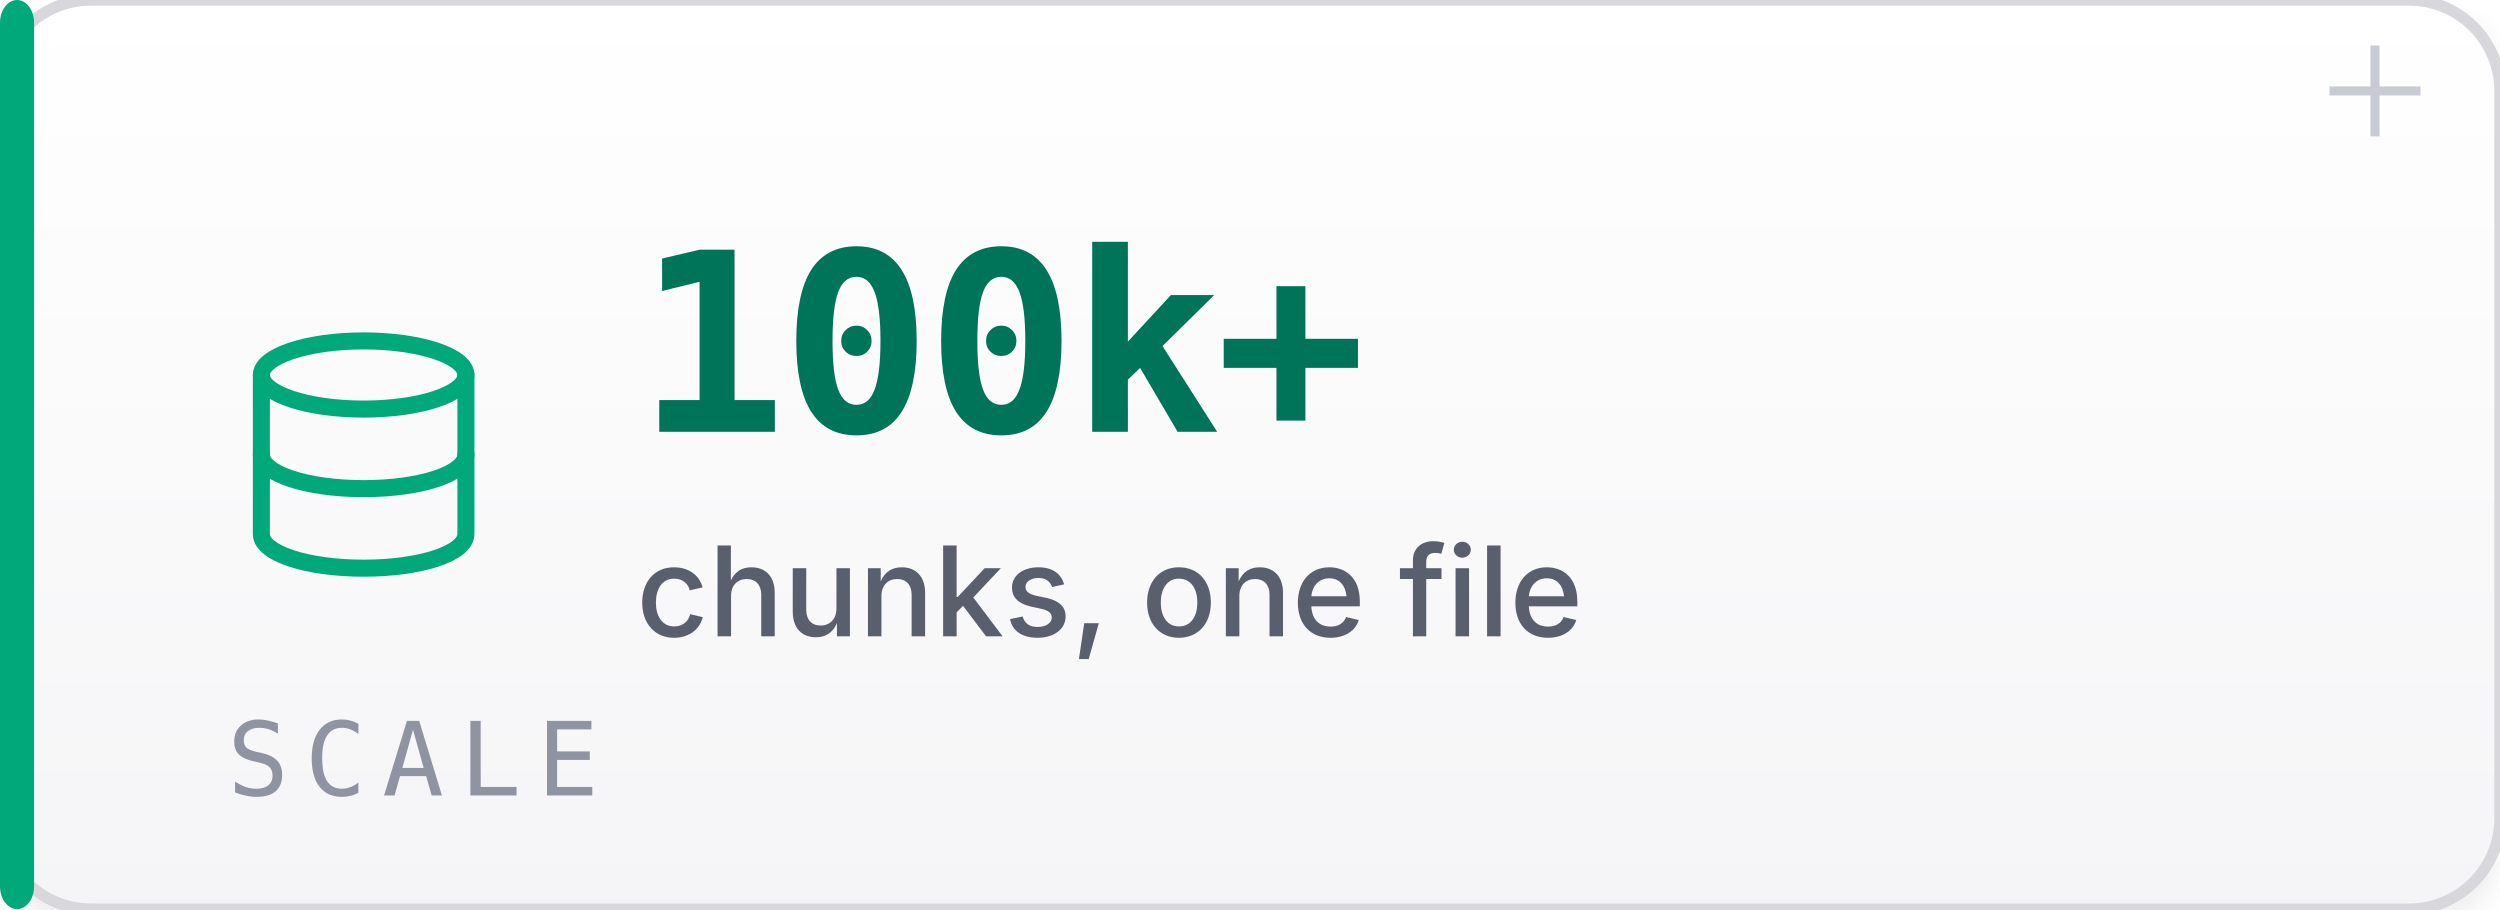
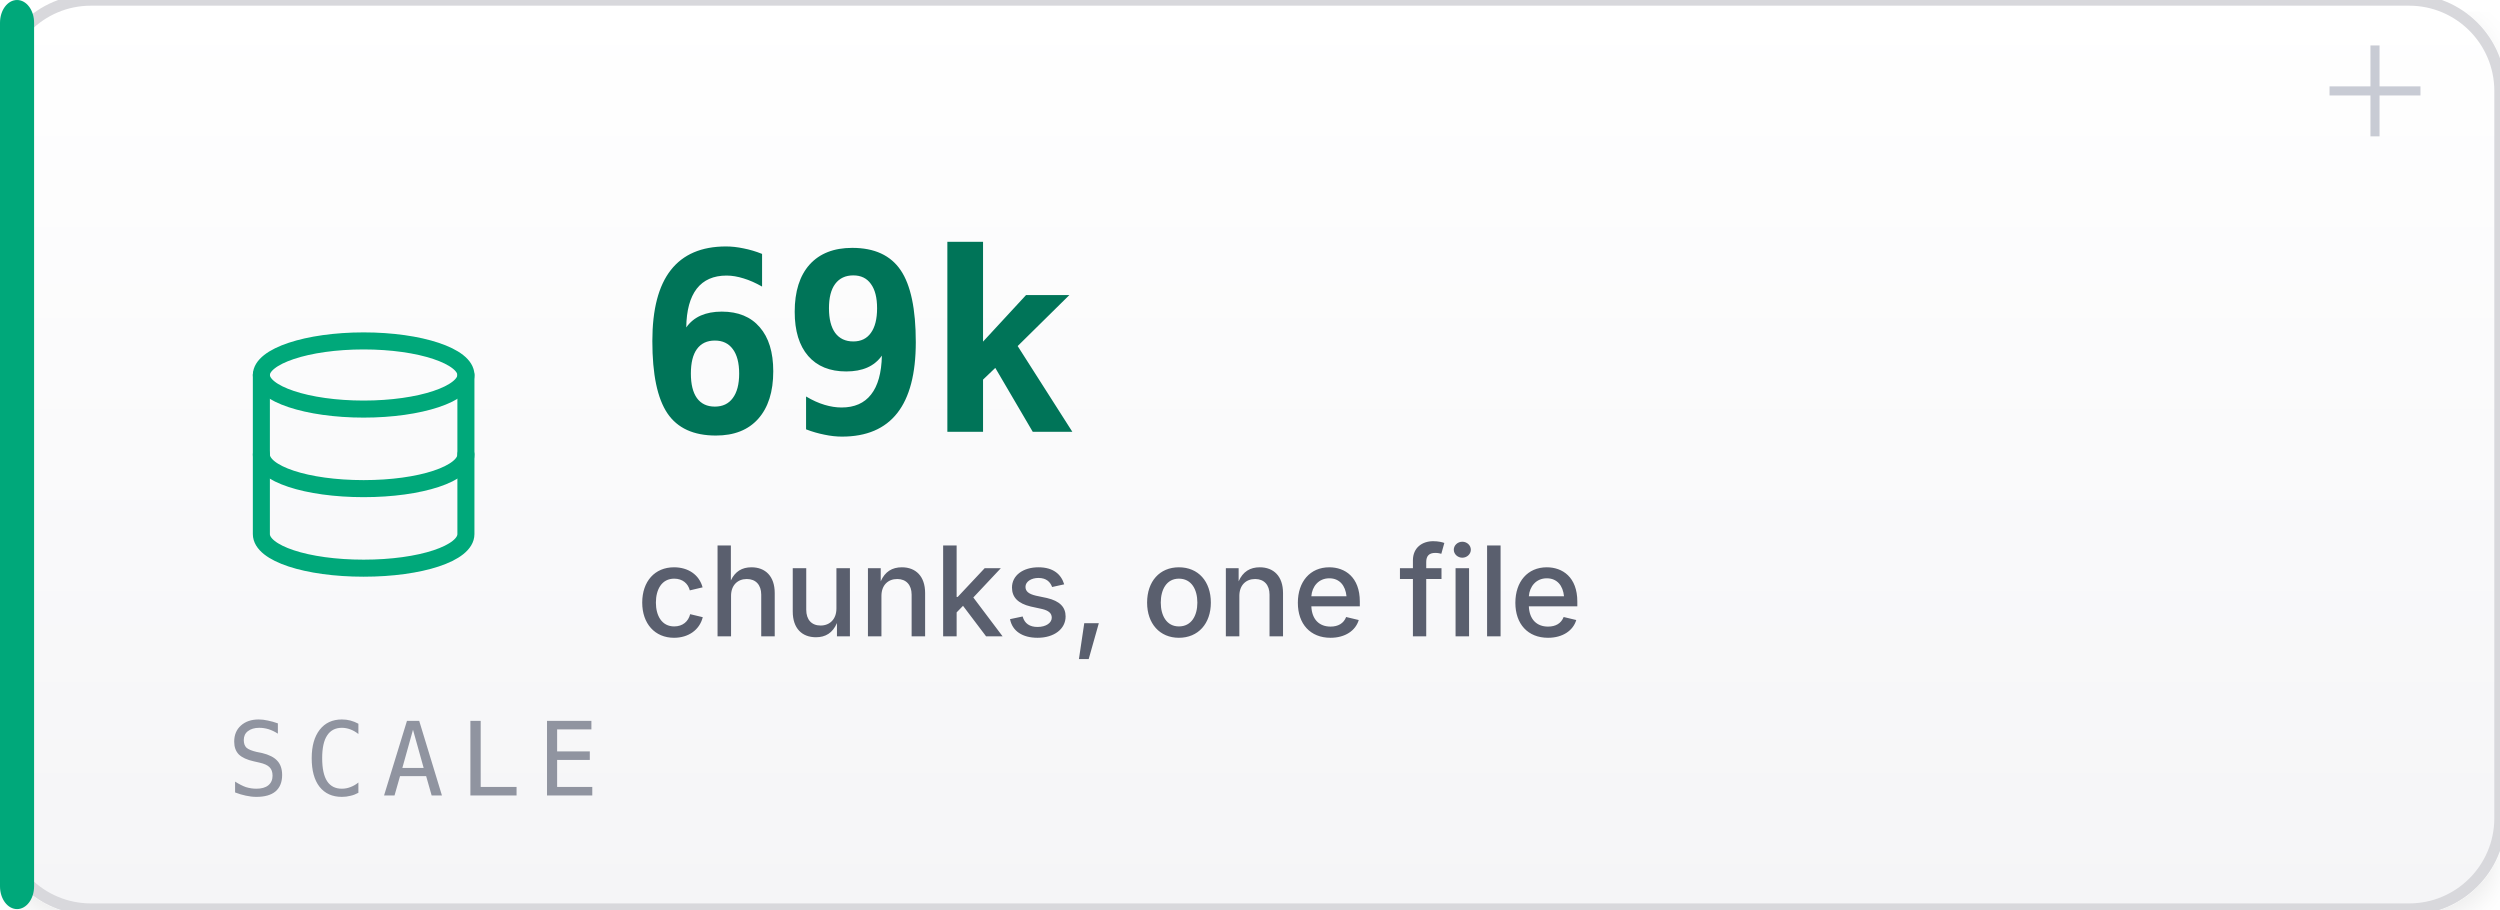
- <svg xmlns="http://www.w3.org/2000/svg" width="220" height="80" viewBox="0 0 220 80" role="img" aria-label="94.9k chunks, one file">
+ <svg xmlns="http://www.w3.org/2000/svg" width="220" height="80" viewBox="0 0 220 80" role="img" aria-label="69k chunks in one SQLite file, measured in production">
  <defs>
    <linearGradient id="bg-scale-l" x1="0" y1="0" x2="0" y2="1">
      <stop offset="0" stop-color="#FFFFFF" />
      <stop offset="1" stop-color="#F5F5F7" />
    </linearGradient>
    <filter id="sh-scale-l" x="-5%" y="-5%" width="110%" height="120%">
      <feGaussianBlur in="SourceAlpha" stdDeviation="1.2" />
      <feOffset dx="0" dy="1" result="off" />
      <feComponentTransfer>
        <feFuncA type="linear" slope="0.08" />
      </feComponentTransfer>
      <feMerge>
        <feMergeNode />
        <feMergeNode in="SourceGraphic" />
      </feMerge>
    </filter>
  </defs>
  <rect width="220" height="80" rx="8" fill="url(#bg-scale-l)" stroke="#D8D8DC" stroke-width="1" filter="url(#sh-scale-l)" />
  <rect x="0" y="0" width="3" height="80" rx="2" fill="#00A87A" />
  <g stroke="#C8CBD4" stroke-width="0.8" fill="none">
    <path d="M205 8 L213 8 M209 4 L209 12" />
  </g>
  <g transform="translate(20,28)" stroke="#00A87A" stroke-width="1.5" fill="none" stroke-linecap="round" stroke-linejoin="round">
    <ellipse cx="12" cy="5" rx="9" ry="3" />
    <path d="M3 5 V12 C3 13.7 7 15 12 15 C17 15 21 13.7 21 12 V5" />
    <path d="M3 12 V19 C3 20.7 7 22 12 22 C17 22 21 20.7 21 19 V12" />
  </g>
-   <text x="56" y="38" fill="#007458" font-family="'JetBrains Mono','SFMono-Regular',ui-monospace,monospace" font-size="22" font-weight="700" letter-spacing="-0.5">100k+</text>
+   <text x="56" y="38" fill="#007458" font-family="'JetBrains Mono','SFMono-Regular',ui-monospace,monospace" font-size="22" font-weight="700" letter-spacing="-0.5">69k</text>
  <text x="56" y="56" fill="#5A5F6E" font-family="'Inter',ui-sans-serif,system-ui,sans-serif" font-size="11" font-weight="500">chunks, one file</text>
  <text x="20" y="70" fill="#9094A0" font-family="'JetBrains Mono','SFMono-Regular',ui-monospace,monospace" font-size="9" font-weight="500" letter-spacing="1.4">SCALE</text>
</svg>
